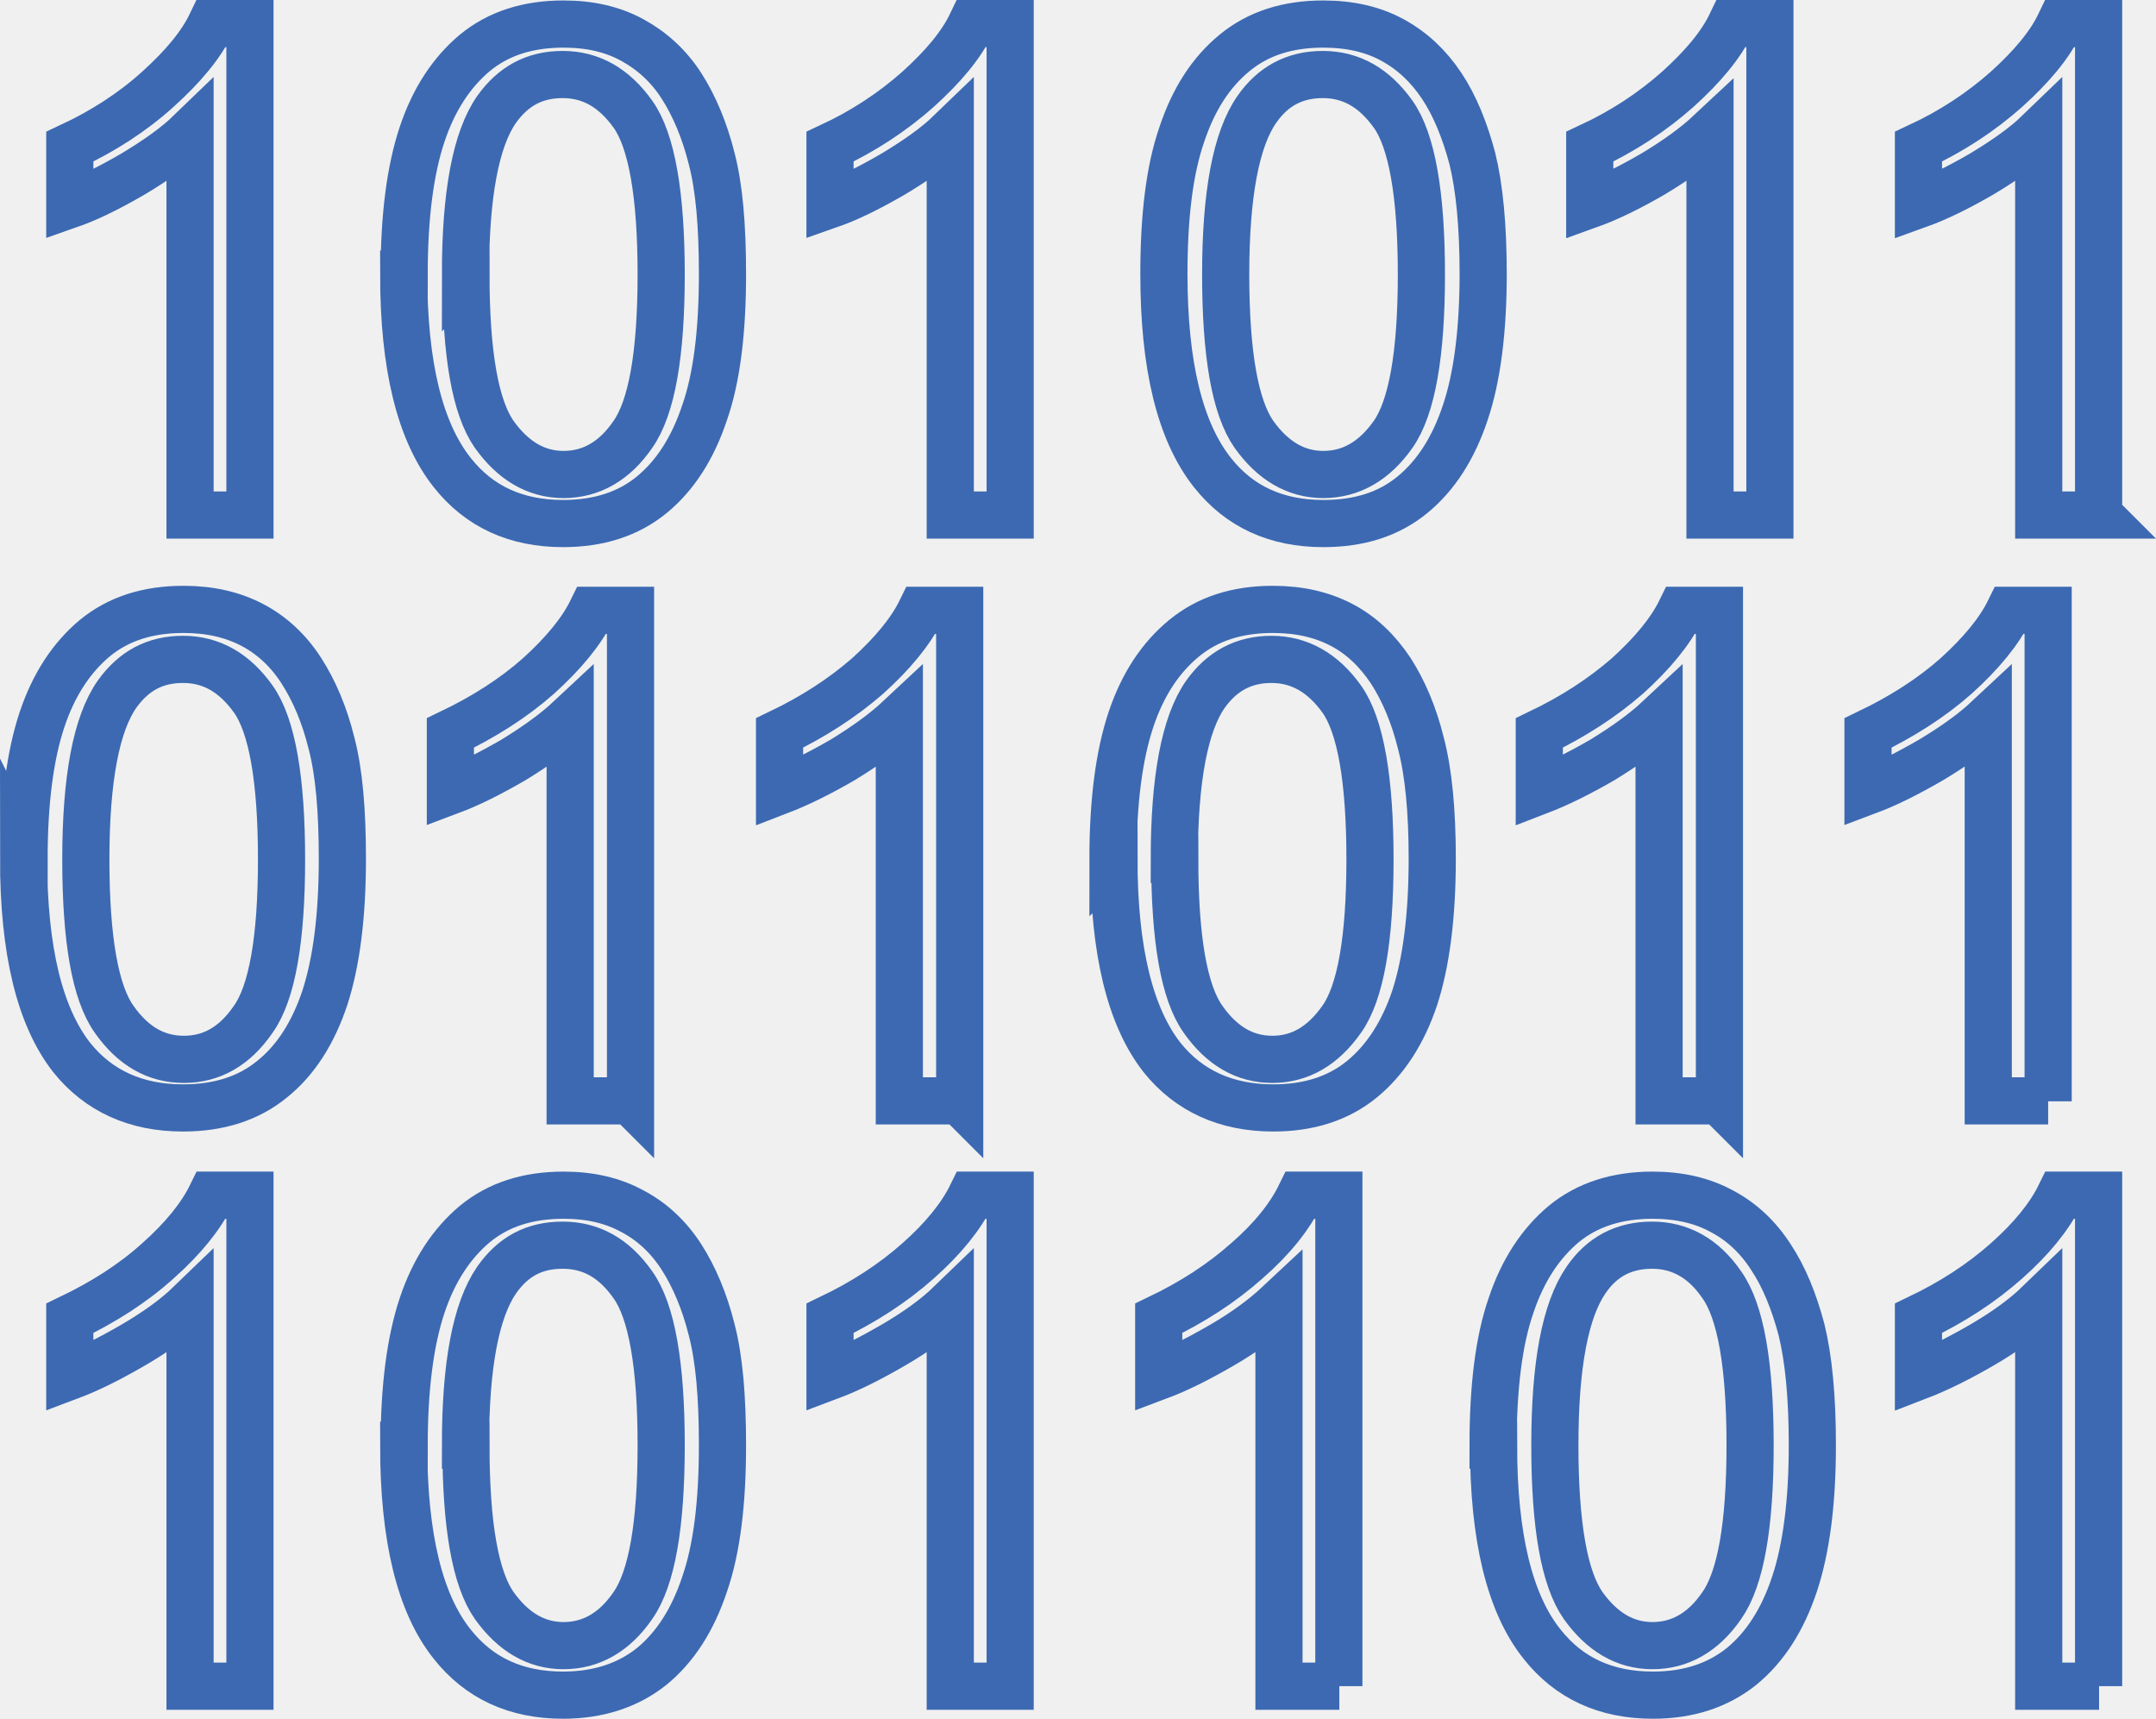
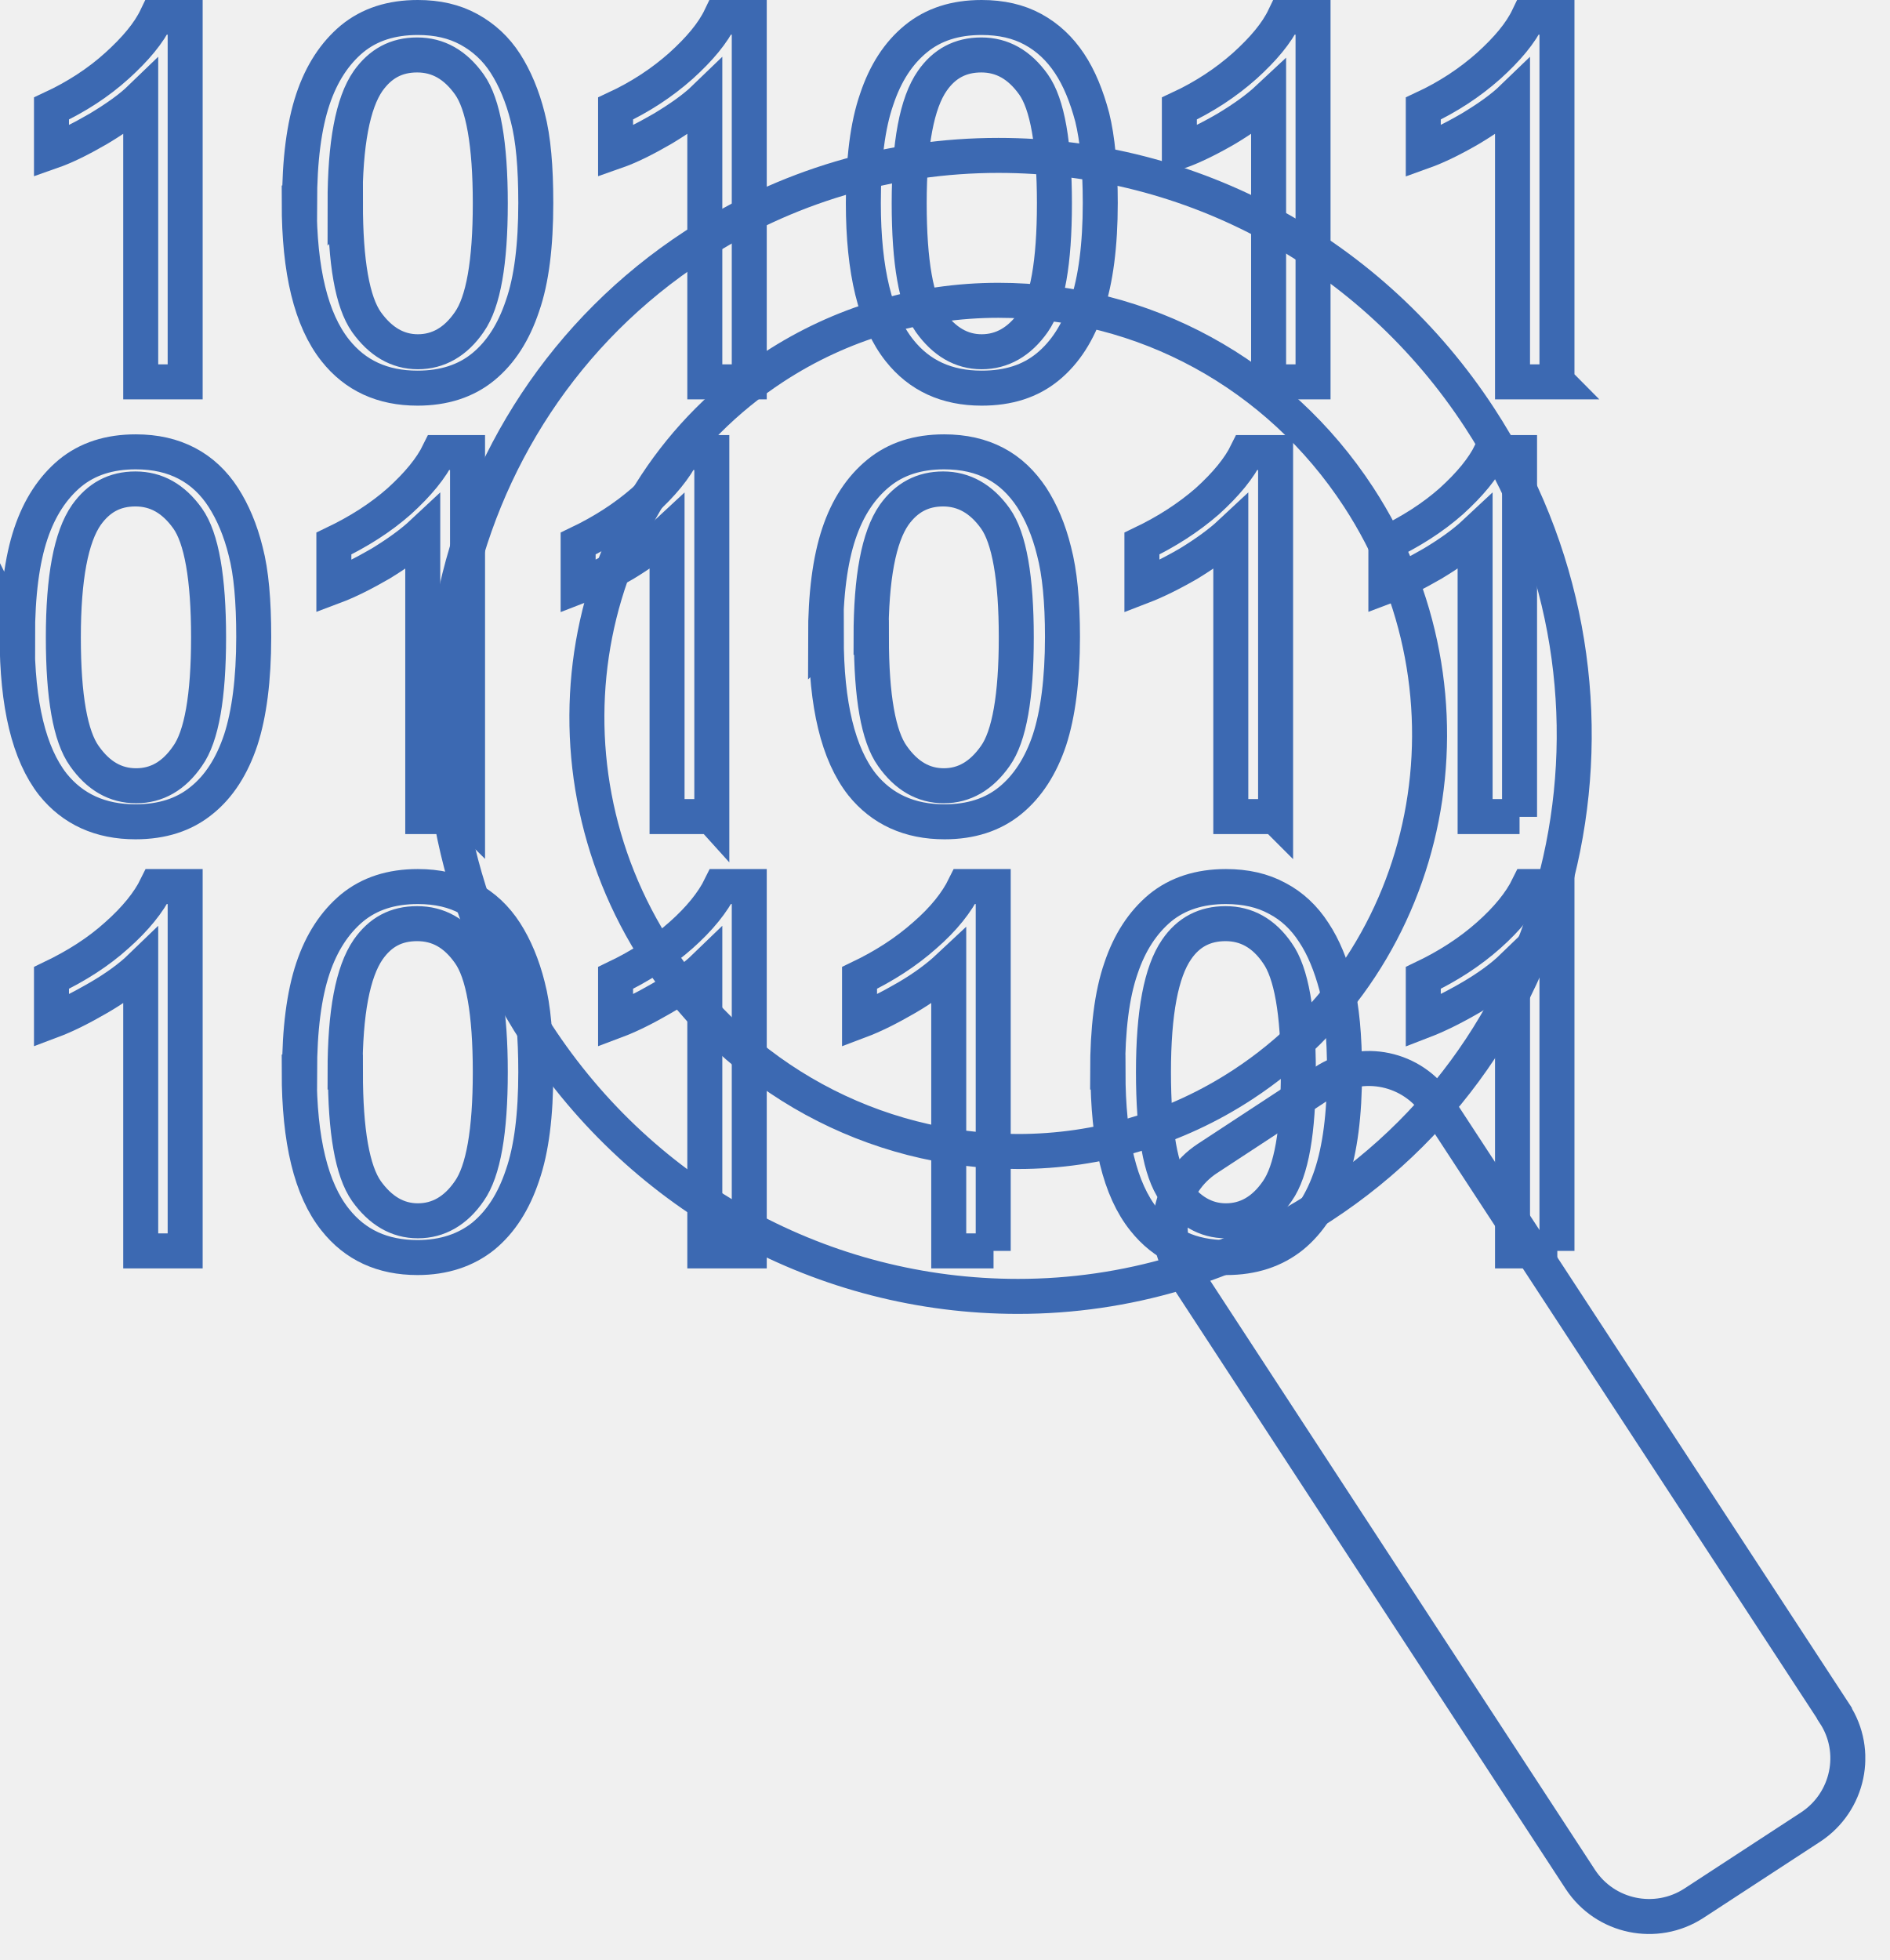
- <svg xmlns="http://www.w3.org/2000/svg" preserveAspectRatio="none" overflow="visible" style="display: block;" width="45.717" height="36.44" viewBox="0 0 45.717 36.44" fill="none">
-   <g id="Group">
-     <path id="Vector" d="M5.3 10.92H4.03V2.81C3.73 3.1 3.32 3.39 2.82 3.69C2.32 3.98 1.88 4.2 1.48 4.34V3.11C2.19 2.78 2.82 2.37 3.35 1.89C3.88 1.41 4.26 0.96 4.48 0.5H5.3V10.91V10.92Z" stroke="#3C69B2" stroke-miterlimit="10" />
-     <path id="Vector_2" d="M8.57 5.81C8.57 4.58 8.7 3.6 8.95 2.85C9.2 2.1 9.58 1.53 10.07 1.12C10.57 0.71 11.19 0.51 11.95 0.51C12.51 0.51 12.99 0.62 13.41 0.85C13.83 1.08 14.18 1.4 14.45 1.82C14.72 2.24 14.94 2.76 15.09 3.36C15.25 3.97 15.32 4.78 15.32 5.81C15.32 7.02 15.2 8.01 14.94 8.75C14.69 9.5 14.32 10.08 13.82 10.49C13.32 10.9 12.69 11.1 11.94 11.1C10.94 11.1 10.16 10.74 9.59 10.02C8.9 9.15 8.56 7.75 8.56 5.81H8.57ZM9.88 5.81C9.88 7.51 10.08 8.64 10.48 9.21C10.88 9.77 11.37 10.06 11.95 10.06C12.53 10.06 13.03 9.78 13.42 9.21C13.82 8.64 14.02 7.51 14.02 5.82C14.02 4.13 13.82 2.98 13.42 2.42C13.02 1.86 12.53 1.58 11.93 1.58C11.33 1.58 10.88 1.83 10.53 2.32C10.09 2.95 9.87 4.12 9.87 5.82L9.88 5.81Z" stroke="#3C69B2" stroke-miterlimit="10" />
-     <path id="Vector_3" d="M21.42 10.92H20.15V2.81C19.85 3.1 19.44 3.39 18.94 3.69C18.44 3.98 18 4.2 17.6 4.34V3.11C18.31 2.78 18.93 2.37 19.47 1.89C20 1.41 20.38 0.96 20.6 0.5H21.42V10.91V10.92Z" stroke="#3C69B2" stroke-miterlimit="10" />
-     <path id="Vector_4" d="M24.68 5.81C24.68 4.58 24.8 3.6 25.06 2.85C25.31 2.1 25.68 1.53 26.18 1.12C26.68 0.71 27.3 0.51 28.06 0.51C28.62 0.51 29.11 0.62 29.53 0.85C29.95 1.08 30.29 1.4 30.57 1.82C30.85 2.24 31.06 2.76 31.22 3.36C31.37 3.97 31.45 4.78 31.45 5.81C31.45 7.02 31.32 8.01 31.07 8.75C30.82 9.5 30.45 10.08 29.95 10.49C29.45 10.9 28.83 11.1 28.06 11.1C27.06 11.1 26.28 10.74 25.71 10.02C25.02 9.15 24.68 7.75 24.68 5.81ZM25.99 5.81C25.99 7.51 26.19 8.64 26.59 9.21C26.99 9.77 27.48 10.06 28.06 10.06C28.64 10.06 29.14 9.78 29.54 9.21C29.94 8.64 30.14 7.51 30.14 5.82C30.14 4.13 29.94 2.98 29.54 2.42C29.14 1.86 28.65 1.58 28.05 1.58C27.45 1.58 26.99 1.83 26.65 2.32C26.21 2.95 25.99 4.12 25.99 5.82V5.81Z" stroke="#3C69B2" stroke-miterlimit="10" />
-     <path id="Vector_5" d="M37.53 10.92H36.26V2.81C35.95 3.1 35.55 3.39 35.05 3.69C34.55 3.98 34.1 4.2 33.71 4.34V3.11C34.42 2.78 35.04 2.37 35.58 1.89C36.11 1.41 36.49 0.96 36.71 0.5H37.53V10.91V10.92Z" stroke="#3C69B2" stroke-miterlimit="10" />
-     <path id="Vector_6" d="M44.51 10.92H43.23V2.81C42.93 3.1 42.52 3.39 42.02 3.69C41.52 3.98 41.07 4.2 40.68 4.34V3.11C41.39 2.78 42.01 2.37 42.55 1.89C43.08 1.41 43.46 0.96 43.68 0.5H44.5V10.91L44.51 10.92Z" stroke="#3C69B2" stroke-miterlimit="10" />
-     <path id="Vector_7" d="M0.51 18.22C0.51 16.99 0.64 16.01 0.89 15.26C1.14 14.51 1.52 13.94 2.01 13.53C2.51 13.12 3.13 12.92 3.89 12.92C4.45 12.92 4.93 13.03 5.35 13.25C5.77 13.47 6.12 13.8 6.39 14.22C6.66 14.64 6.88 15.15 7.03 15.76C7.19 16.37 7.26 17.18 7.26 18.21C7.26 19.43 7.13 20.41 6.89 21.15C6.64 21.9 6.27 22.48 5.77 22.88C5.27 23.29 4.64 23.49 3.88 23.49C2.88 23.49 2.09 23.13 1.52 22.42C0.84 21.55 0.5 20.15 0.5 18.2L0.51 18.22ZM1.82 18.22C1.82 19.92 2.02 21.05 2.42 21.61C2.82 22.18 3.31 22.46 3.9 22.46C4.49 22.46 4.98 22.18 5.37 21.61C5.77 21.05 5.97 19.91 5.97 18.22C5.97 16.53 5.77 15.38 5.37 14.82C4.97 14.26 4.48 13.98 3.88 13.98C3.28 13.98 2.83 14.23 2.48 14.72C2.04 15.35 1.82 16.52 1.82 18.22Z" stroke="#3C69B2" stroke-miterlimit="10" />
-     <path id="Vector_8" d="M13.36 23.34H12.09V15.23C11.78 15.52 11.38 15.81 10.89 16.11C10.39 16.4 9.95 16.62 9.55 16.77V15.54C10.26 15.2 10.89 14.8 11.42 14.33C11.95 13.85 12.33 13.39 12.55 12.94H13.37V23.35L13.36 23.34Z" stroke="#3C69B2" stroke-miterlimit="10" />
-     <path id="Vector_9" d="M20.34 23.34H19.07V15.23C18.76 15.52 18.36 15.81 17.87 16.11C17.37 16.4 16.92 16.62 16.53 16.77V15.54C17.24 15.2 17.86 14.8 18.4 14.33C18.93 13.85 19.31 13.39 19.53 12.94H20.35V23.35L20.34 23.34Z" stroke="#3C69B2" stroke-miterlimit="10" />
-     <path id="Vector_10" d="M23.6 18.22C23.6 16.99 23.73 16.01 23.98 15.26C24.23 14.51 24.61 13.94 25.11 13.53C25.61 13.12 26.23 12.92 26.99 12.92C27.55 12.92 28.03 13.03 28.45 13.25C28.87 13.47 29.21 13.8 29.49 14.22C29.76 14.64 29.98 15.15 30.13 15.76C30.29 16.37 30.37 17.18 30.37 18.21C30.37 19.43 30.24 20.41 30 21.15C29.75 21.9 29.37 22.48 28.88 22.88C28.38 23.29 27.75 23.49 27 23.49C26 23.49 25.21 23.13 24.64 22.42C23.96 21.55 23.62 20.15 23.62 18.2L23.6 18.22ZM24.91 18.22C24.91 19.92 25.11 21.05 25.51 21.61C25.91 22.18 26.4 22.46 26.98 22.46C27.56 22.46 28.05 22.18 28.45 21.61C28.85 21.05 29.05 19.91 29.05 18.22C29.05 16.53 28.85 15.38 28.45 14.82C28.05 14.26 27.55 13.98 26.96 13.98C26.37 13.98 25.91 14.23 25.56 14.72C25.12 15.35 24.9 16.52 24.9 18.22H24.91Z" stroke="#3C69B2" stroke-miterlimit="10" />
-     <path id="Vector_11" d="M36.45 23.34H35.18V15.23C34.87 15.52 34.47 15.81 33.98 16.11C33.48 16.4 33.03 16.62 32.64 16.77V15.54C33.35 15.2 33.97 14.8 34.51 14.33C35.04 13.85 35.42 13.39 35.64 12.94H36.46V23.35L36.45 23.34Z" stroke="#3C69B2" stroke-miterlimit="10" />
-     <path id="Vector_12" d="M43.43 23.34H42.16V15.23C41.85 15.52 41.45 15.81 40.95 16.11C40.45 16.4 40.01 16.62 39.61 16.77V15.54C40.32 15.2 40.95 14.8 41.48 14.33C42.01 13.85 42.39 13.39 42.61 12.94H43.43V23.35V23.34Z" stroke="#3C69B2" stroke-miterlimit="10" />
-     <path id="Vector_13" d="M5.3 35.75H4.03V27.64C3.73 27.93 3.32 28.23 2.82 28.52C2.32 28.81 1.88 29.03 1.48 29.18V27.95C2.19 27.61 2.82 27.21 3.35 26.73C3.88 26.26 4.26 25.79 4.48 25.34H5.3V35.75Z" stroke="#3C69B2" stroke-miterlimit="10" />
-     <path id="Vector_14" d="M8.57 30.64C8.57 29.42 8.7 28.43 8.95 27.68C9.2 26.93 9.58 26.36 10.07 25.95C10.57 25.54 11.19 25.34 11.95 25.34C12.51 25.34 12.99 25.45 13.41 25.68C13.83 25.9 14.18 26.23 14.45 26.65C14.72 27.07 14.94 27.59 15.09 28.19C15.25 28.8 15.32 29.61 15.32 30.64C15.32 31.86 15.2 32.84 14.94 33.59C14.69 34.34 14.32 34.92 13.82 35.33C13.32 35.73 12.69 35.94 11.94 35.94C10.94 35.94 10.16 35.58 9.59 34.86C8.9 34 8.56 32.59 8.56 30.64H8.57ZM9.88 30.64C9.88 32.34 10.08 33.47 10.48 34.04C10.88 34.6 11.37 34.89 11.95 34.89C12.53 34.89 13.03 34.61 13.42 34.04C13.82 33.47 14.02 32.34 14.02 30.64C14.02 28.94 13.82 27.8 13.42 27.24C13.02 26.67 12.53 26.4 11.93 26.4C11.33 26.4 10.88 26.64 10.53 27.14C10.09 27.78 9.87 28.94 9.87 30.64H9.88Z" stroke="#3C69B2" stroke-miterlimit="10" />
-     <path id="Vector_15" d="M21.42 35.75H20.15V27.64C19.85 27.93 19.44 28.23 18.94 28.52C18.44 28.81 18 29.03 17.6 29.18V27.95C18.31 27.61 18.93 27.21 19.47 26.73C20 26.26 20.38 25.79 20.6 25.34H21.42V35.75Z" stroke="#3C69B2" stroke-miterlimit="10" />
-     <path id="Vector_16" d="M28.4 35.75H27.12V27.64C26.81 27.93 26.41 28.23 25.91 28.52C25.41 28.81 24.97 29.03 24.57 29.18V27.95C25.28 27.61 25.9 27.21 26.44 26.73C26.98 26.26 27.35 25.79 27.57 25.34H28.39V35.75H28.4Z" stroke="#3C69B2" stroke-miterlimit="10" />
-     <path id="Vector_17" d="M31.66 30.64C31.66 29.42 31.78 28.43 32.04 27.68C32.29 26.93 32.67 26.36 33.16 25.95C33.66 25.54 34.29 25.34 35.04 25.34C35.6 25.34 36.09 25.45 36.51 25.68C36.93 25.9 37.28 26.23 37.55 26.65C37.83 27.07 38.04 27.59 38.2 28.19C38.35 28.8 38.43 29.61 38.43 30.64C38.43 31.86 38.3 32.84 38.05 33.59C37.8 34.34 37.43 34.92 36.93 35.33C36.43 35.73 35.81 35.94 35.05 35.94C34.05 35.94 33.27 35.58 32.7 34.86C32.01 34 31.67 32.59 31.67 30.64H31.66ZM32.97 30.64C32.97 32.34 33.17 33.47 33.57 34.04C33.97 34.6 34.46 34.89 35.04 34.89C35.62 34.89 36.12 34.61 36.51 34.04C36.91 33.47 37.11 32.34 37.11 30.64C37.11 28.94 36.91 27.8 36.51 27.24C36.12 26.67 35.62 26.4 35.03 26.4C34.44 26.4 33.97 26.64 33.63 27.14C33.19 27.78 32.97 28.94 32.97 30.64Z" stroke="#3C69B2" stroke-miterlimit="10" />
-     <path id="Vector_18" d="M44.51 35.75H43.23V27.64C42.93 27.93 42.52 28.23 42.02 28.52C41.52 28.81 41.07 29.03 40.68 29.18V27.95C41.39 27.61 42.01 27.21 42.55 26.73C43.08 26.26 43.46 25.79 43.68 25.34H44.5V35.75H44.51Z" stroke="#3C69B2" stroke-miterlimit="10" />
+ <svg xmlns="http://www.w3.org/2000/svg" width="54" height="56" viewBox="0 0 54 56" fill="none">
+   <g id="products ">
+     <g id="Layer_1" clip-path="url(#clip0_762_2)">
+       <g id="Group">
+         <path id="Vector" d="M5.291 10.91H4.021V2.8C3.721 3.09 3.311 3.38 2.811 3.68C2.311 3.97 1.871 4.19 1.471 4.33V3.1C2.181 2.77 2.811 2.36 3.341 1.88C3.871 1.4 4.251 0.95 4.471 0.49H5.291V10.9V10.91Z" stroke="#3C69B2" stroke-miterlimit="10" />
+         <path id="Vector_2" d="M8.56 5.8C8.56 4.57 8.69 3.59 8.94 2.84C9.19 2.09 9.57 1.52 10.06 1.11C10.56 0.7 11.18 0.5 11.94 0.5C12.5 0.5 12.98 0.61 13.4 0.84C13.82 1.07 14.17 1.39 14.44 1.81C14.71 2.23 14.93 2.75 15.08 3.35C15.24 3.96 15.31 4.77 15.31 5.8C15.31 7.01 15.19 8 14.93 8.74C14.68 9.49 14.31 10.07 13.81 10.48C13.31 10.89 12.68 11.09 11.93 11.09C10.93 11.09 10.15 10.73 9.58 10.01C8.89 9.14 8.55 7.74 8.55 5.8H8.56ZM9.87 5.8C9.87 7.5 10.07 8.63 10.47 9.2C10.87 9.76 11.36 10.05 11.94 10.05C12.52 10.05 13.02 9.77 13.41 9.2C13.81 8.63 14.01 7.5 14.01 5.81C14.01 4.12 13.81 2.97 13.41 2.41C13.01 1.85 12.52 1.57 11.92 1.57C11.32 1.57 10.87 1.82 10.52 2.31C10.08 2.94 9.86 4.11 9.86 5.81L9.87 5.8Z" stroke="#3C69B2" stroke-miterlimit="10" />
+         <path id="Vector_3" d="M21.41 10.91H20.14V2.8C19.84 3.09 19.43 3.38 18.93 3.68C18.43 3.97 17.99 4.19 17.59 4.33V3.1C18.3 2.77 18.92 2.36 19.46 1.88C19.99 1.4 20.37 0.95 20.59 0.49H21.41V10.9V10.91Z" stroke="#3C69B2" stroke-miterlimit="10" />
+         <path id="Vector_4" d="M24.67 5.8C24.67 4.57 24.79 3.59 25.05 2.84C25.3 2.09 25.67 1.52 26.17 1.11C26.67 0.7 27.29 0.5 28.05 0.5C28.61 0.5 29.1 0.61 29.52 0.84C29.94 1.07 30.28 1.39 30.56 1.81C30.84 2.23 31.05 2.75 31.21 3.35C31.36 3.96 31.44 4.77 31.44 5.8C31.44 7.01 31.31 8 31.06 8.74C30.81 9.49 30.44 10.07 29.94 10.48C29.44 10.89 28.82 11.09 28.05 11.09C27.05 11.09 26.27 10.73 25.7 10.01C25.01 9.14 24.67 7.74 24.67 5.8ZM25.98 5.8C25.98 7.5 26.18 8.63 26.58 9.2C26.98 9.76 27.47 10.05 28.05 10.05C28.63 10.05 29.13 9.77 29.53 9.2C29.93 8.63 30.13 7.5 30.13 5.81C30.13 4.12 29.93 2.97 29.53 2.41C29.13 1.85 28.64 1.57 28.04 1.57C27.44 1.57 26.98 1.82 26.64 2.31C26.2 2.94 25.98 4.11 25.98 5.81V5.8Z" stroke="#3C69B2" stroke-miterlimit="10" />
+         <path id="Vector_5" d="M37.52 10.91H36.25V2.8C35.94 3.09 35.54 3.38 35.04 3.68C34.54 3.97 34.09 4.19 33.7 4.33V3.1C34.41 2.77 35.03 2.36 35.57 1.88C36.1 1.4 36.48 0.95 36.7 0.49H37.52V10.9V10.91Z" stroke="#3C69B2" stroke-miterlimit="10" />
+         <path id="Vector_6" d="M44.5 10.91H43.22V2.8C42.92 3.09 42.51 3.38 42.01 3.68C41.51 3.97 41.06 4.19 40.67 4.33V3.1C41.38 2.77 42 2.36 42.54 1.88C43.07 1.4 43.45 0.95 43.67 0.49H44.49V10.9L44.5 10.91Z" stroke="#3C69B2" stroke-miterlimit="10" />
+         <path id="Vector_7" d="M0.5 18.21C0.5 16.98 0.63 16 0.88 15.25C1.13 14.5 1.51 13.93 2 13.52C2.5 13.11 3.12 12.91 3.88 12.91C4.44 12.91 4.92 13.02 5.34 13.24C5.76 13.46 6.11 13.79 6.38 14.21C6.65 14.63 6.87 15.14 7.02 15.75C7.18 16.36 7.25 17.17 7.25 18.2C7.25 19.42 7.12 20.4 6.88 21.14C6.63 21.89 6.26 22.47 5.76 22.87C5.26 23.28 4.63 23.48 3.87 23.48C2.87 23.48 2.08 23.12 1.51 22.41C0.83 21.54 0.49 20.14 0.49 18.19L0.5 18.21ZM1.81 18.21C1.81 19.91 2.01 21.04 2.41 21.6C2.81 22.17 3.3 22.45 3.89 22.45C4.48 22.45 4.97 22.17 5.36 21.6C5.76 21.04 5.96 19.9 5.96 18.21C5.96 16.52 5.76 15.37 5.36 14.81C4.96 14.25 4.47 13.97 3.87 13.97C3.27 13.97 2.82 14.22 2.47 14.71C2.03 15.34 1.81 16.51 1.81 18.21Z" stroke="#3C69B2" stroke-miterlimit="10" />
+         <path id="Vector_8" d="M13.35 23.33H12.08V15.22C11.77 15.51 11.37 15.8 10.88 16.1C10.38 16.39 9.94 16.61 9.54 16.76V15.53C10.25 15.19 10.88 14.79 11.41 14.32C11.94 13.84 12.32 13.38 12.54 12.93H13.36V23.34L13.35 23.33Z" stroke="#3C69B2" stroke-miterlimit="10" />
+         <path id="Vector_9" d="M20.331 23.33H19.061V15.22C18.75 15.51 18.351 15.8 17.86 16.1C17.36 16.39 16.91 16.61 16.52 16.76V15.53C17.23 15.19 17.851 14.79 18.39 14.32C18.921 13.84 19.3 13.38 19.52 12.93H20.34V23.34L20.331 23.33Z" stroke="#3C69B2" stroke-miterlimit="10" />
+         <path id="Vector_10" d="M23.59 18.21C23.59 16.98 23.72 16 23.97 15.25C24.22 14.5 24.6 13.93 25.1 13.52C25.6 13.11 26.22 12.91 26.98 12.91C27.54 12.91 28.02 13.02 28.44 13.24C28.86 13.46 29.2 13.79 29.48 14.21C29.75 14.63 29.97 15.14 30.12 15.75C30.28 16.36 30.36 17.17 30.36 18.2C30.36 19.42 30.23 20.4 29.99 21.14C29.74 21.89 29.36 22.47 28.87 22.87C28.37 23.28 27.74 23.48 26.99 23.48C25.99 23.48 25.2 23.12 24.63 22.41C23.95 21.54 23.61 20.14 23.61 18.19L23.59 18.21ZM24.9 18.21C24.9 19.91 25.1 21.04 25.5 21.6C25.9 22.17 26.39 22.45 26.97 22.45C27.55 22.45 28.04 22.17 28.44 21.6C28.84 21.04 29.04 19.9 29.04 18.21C29.04 16.52 28.84 15.37 28.44 14.81C28.04 14.25 27.54 13.97 26.95 13.97C26.36 13.97 25.9 14.22 25.55 14.71C25.11 15.34 24.89 16.51 24.89 18.21H24.9Z" stroke="#3C69B2" stroke-miterlimit="10" />
+         <path id="Vector_11" d="M36.44 23.33H35.17V15.22C34.86 15.51 34.46 15.8 33.97 16.1C33.47 16.39 33.02 16.61 32.63 16.76V15.53C33.34 15.19 33.96 14.79 34.5 14.32C35.03 13.84 35.41 13.38 35.63 12.93H36.45V23.34L36.44 23.33Z" stroke="#3C69B2" stroke-miterlimit="10" />
+         <path id="Vector_12" d="M43.421 23.33H42.151V15.22C41.841 15.51 41.441 15.8 40.941 16.1C40.441 16.39 40.001 16.61 39.601 16.76V15.53C40.311 15.19 40.941 14.79 41.471 14.32C42.001 13.84 42.381 13.38 42.601 12.93H43.421V23.34V23.33Z" stroke="#3C69B2" stroke-miterlimit="10" />
+         <path id="Vector_13" d="M5.291 35.74H4.021V27.63C3.721 27.92 3.311 28.22 2.811 28.51C2.311 28.8 1.871 29.02 1.471 29.17V27.94C2.181 27.6 2.811 27.2 3.341 26.72C3.871 26.25 4.251 25.78 4.471 25.33H5.291V35.74Z" stroke="#3C69B2" stroke-miterlimit="10" />
+         <path id="Vector_14" d="M8.56 30.63C8.56 29.41 8.69 28.42 8.94 27.67C9.19 26.92 9.57 26.35 10.06 25.94C10.56 25.53 11.18 25.33 11.94 25.33C12.5 25.33 12.98 25.44 13.4 25.67C13.82 25.89 14.17 26.22 14.44 26.64C14.71 27.06 14.93 27.58 15.08 28.18C15.24 28.79 15.31 29.6 15.31 30.63C15.31 31.85 15.19 32.83 14.93 33.58C14.68 34.33 14.31 34.91 13.81 35.32C13.31 35.72 12.68 35.93 11.93 35.93C10.93 35.93 10.15 35.57 9.58 34.85C8.89 33.99 8.55 32.58 8.55 30.63H8.56ZM9.87 30.63C9.87 32.33 10.07 33.46 10.47 34.03C10.87 34.59 11.36 34.88 11.94 34.88C12.52 34.88 13.02 34.6 13.41 34.03C13.81 33.46 14.01 32.33 14.01 30.63C14.01 28.93 13.81 27.79 13.41 27.23C13.01 26.66 12.52 26.39 11.92 26.39C11.32 26.39 10.87 26.63 10.52 27.13C10.08 27.77 9.86 28.93 9.86 30.63H9.87Z" stroke="#3C69B2" stroke-miterlimit="10" />
+         <path id="Vector_15" d="M21.41 35.74H20.14V27.63C19.84 27.92 19.43 28.22 18.93 28.51C18.43 28.8 17.99 29.02 17.59 29.17V27.94C18.3 27.6 18.92 27.2 19.46 26.72C19.99 26.25 20.37 25.78 20.59 25.33H21.41V35.74Z" stroke="#3C69B2" stroke-miterlimit="10" />
+         <path id="Vector_16" d="M28.39 35.74H27.11V27.63C26.8 27.92 26.401 28.22 25.901 28.51C25.401 28.8 24.96 29.02 24.561 29.17V27.94C25.27 27.6 25.89 27.2 26.43 26.72C26.971 26.25 27.34 25.78 27.561 25.33H28.381V35.74H28.39Z" stroke="#3C69B2" stroke-miterlimit="10" />
+         <path id="Vector_17" d="M31.65 30.63C31.65 29.41 31.77 28.42 32.03 27.67C32.28 26.92 32.66 26.35 33.15 25.94C33.65 25.53 34.28 25.33 35.03 25.33C35.59 25.33 36.08 25.44 36.5 25.67C36.92 25.89 37.27 26.22 37.54 26.64C37.82 27.06 38.03 27.58 38.19 28.18C38.34 28.79 38.42 29.6 38.42 30.63C38.42 31.85 38.29 32.83 38.04 33.58C37.79 34.33 37.42 34.91 36.92 35.32C36.42 35.72 35.8 35.93 35.04 35.93C34.04 35.93 33.26 35.57 32.69 34.85C32 33.99 31.66 32.58 31.66 30.63H31.65ZM32.96 30.63C32.96 32.33 33.16 33.46 33.56 34.03C33.96 34.59 34.45 34.88 35.03 34.88C35.61 34.88 36.11 34.6 36.5 34.03C36.9 33.46 37.1 32.33 37.1 30.63C37.1 28.93 36.9 27.79 36.5 27.23C36.11 26.66 35.61 26.39 35.02 26.39C34.43 26.39 33.96 26.63 33.62 27.13C33.18 27.77 32.96 28.93 32.96 30.63Z" stroke="#3C69B2" stroke-miterlimit="10" />
+         <path id="Vector_18" d="M44.5 35.74H43.22V27.63C42.92 27.92 42.51 28.22 42.01 28.51C41.51 28.8 41.06 29.02 40.67 29.17V27.94C41.38 27.6 42 27.2 42.54 26.72C43.07 26.25 43.45 25.78 43.67 25.33H44.49V35.74H44.5Z" stroke="#3C69B2" stroke-miterlimit="10" />
+       </g>
+       <g id="Group_2">
+         <path id="Vector_19" d="M52.42 48.96C53.13 50.04 52.82 51.49 51.74 52.2L48.4 54.38C47.32 55.08 45.87 54.78 45.16 53.7L33.82 36.34C33.11 35.26 33.42 33.81 34.5 33.1L37.84 30.91C38.92 30.2 40.37 30.51 41.07 31.59L52.42 48.95V48.96Z" stroke="#3C69B2" stroke-miterlimit="10" />
+         <path id="Vector_20" d="M29.09 37.04C23.55 37.04 18.4 34.24 15.34 29.54C10.4 21.98 12.42 11.87 19.85 7.02C22.44 5.33 25.44 4.44 28.53 4.44C34.07 4.44 39.21 7.24 42.28 11.94C47.22 19.5 45.2 29.61 37.77 34.46C35.18 36.15 32.18 37.04 29.09 37.04ZM28.53 8.58C26.24 8.58 24.02 9.24 22.11 10.49C16.59 14.1 15.11 21.63 18.8 27.28C21.1 30.8 24.95 32.9 29.09 32.9C31.38 32.9 33.6 32.24 35.51 30.99C41.03 27.38 42.51 19.85 38.82 14.2C36.52 10.68 32.68 8.58 28.53 8.58Z" stroke="#3C69B2" stroke-miterlimit="10" />
+       </g>
+     </g>
  </g>
+   <defs>
+     <clipPath id="clip0_762_2">
+       <rect width="53.3" height="55.26" fill="white" />
+     </clipPath>
+   </defs>
</svg>
